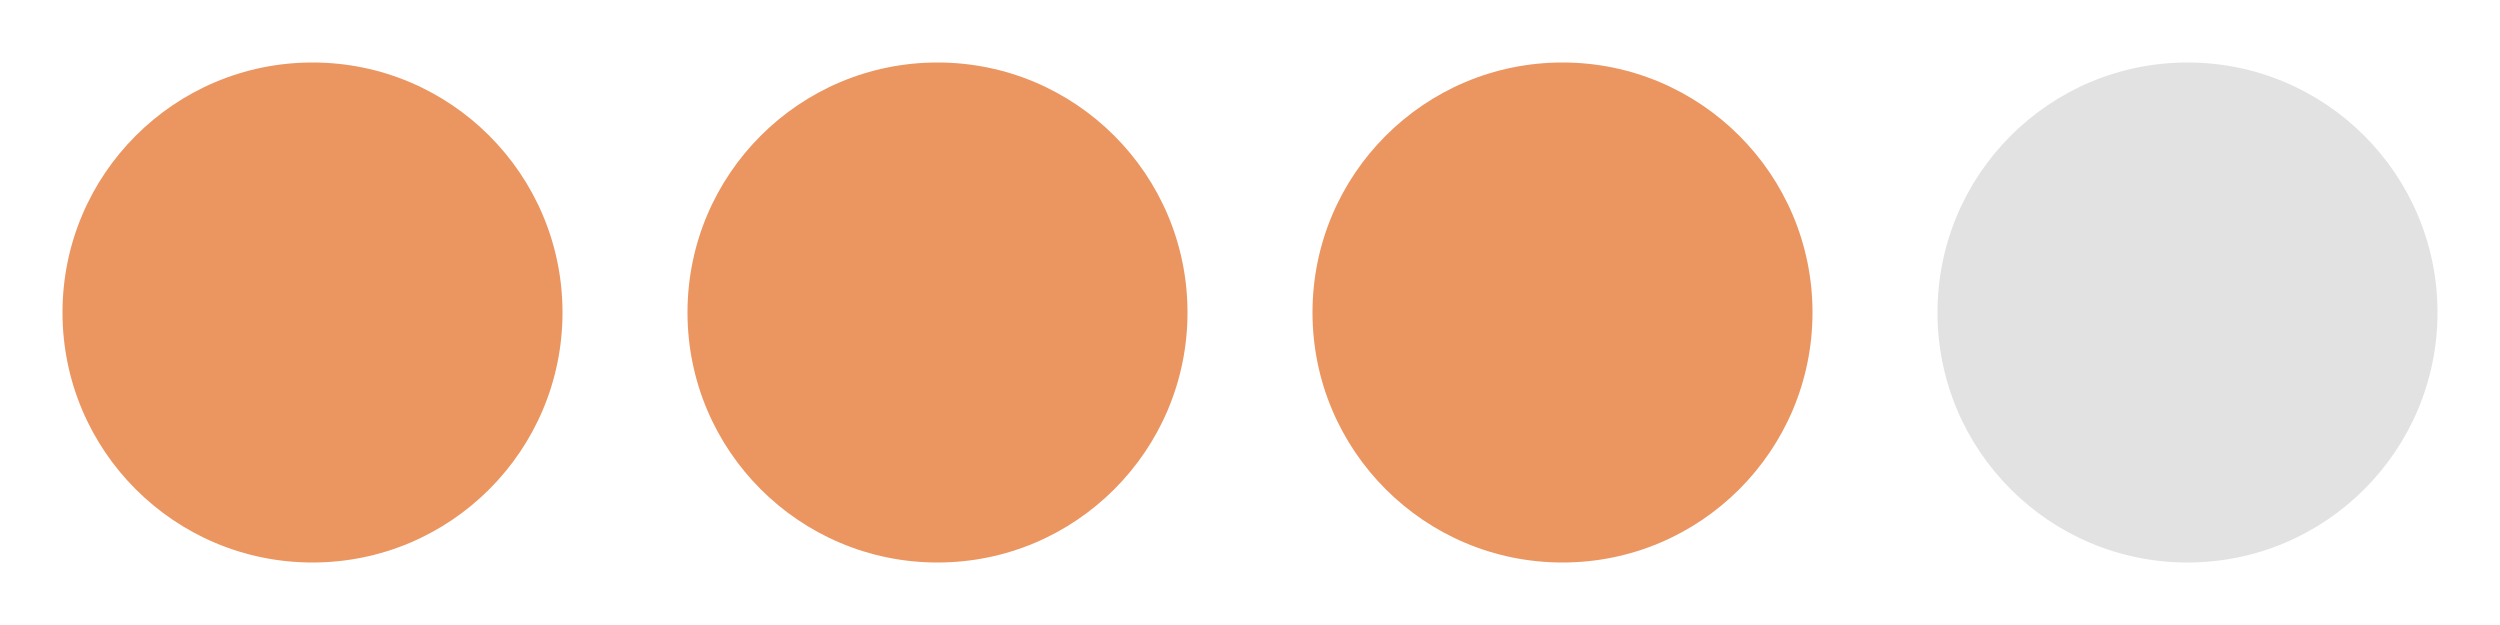
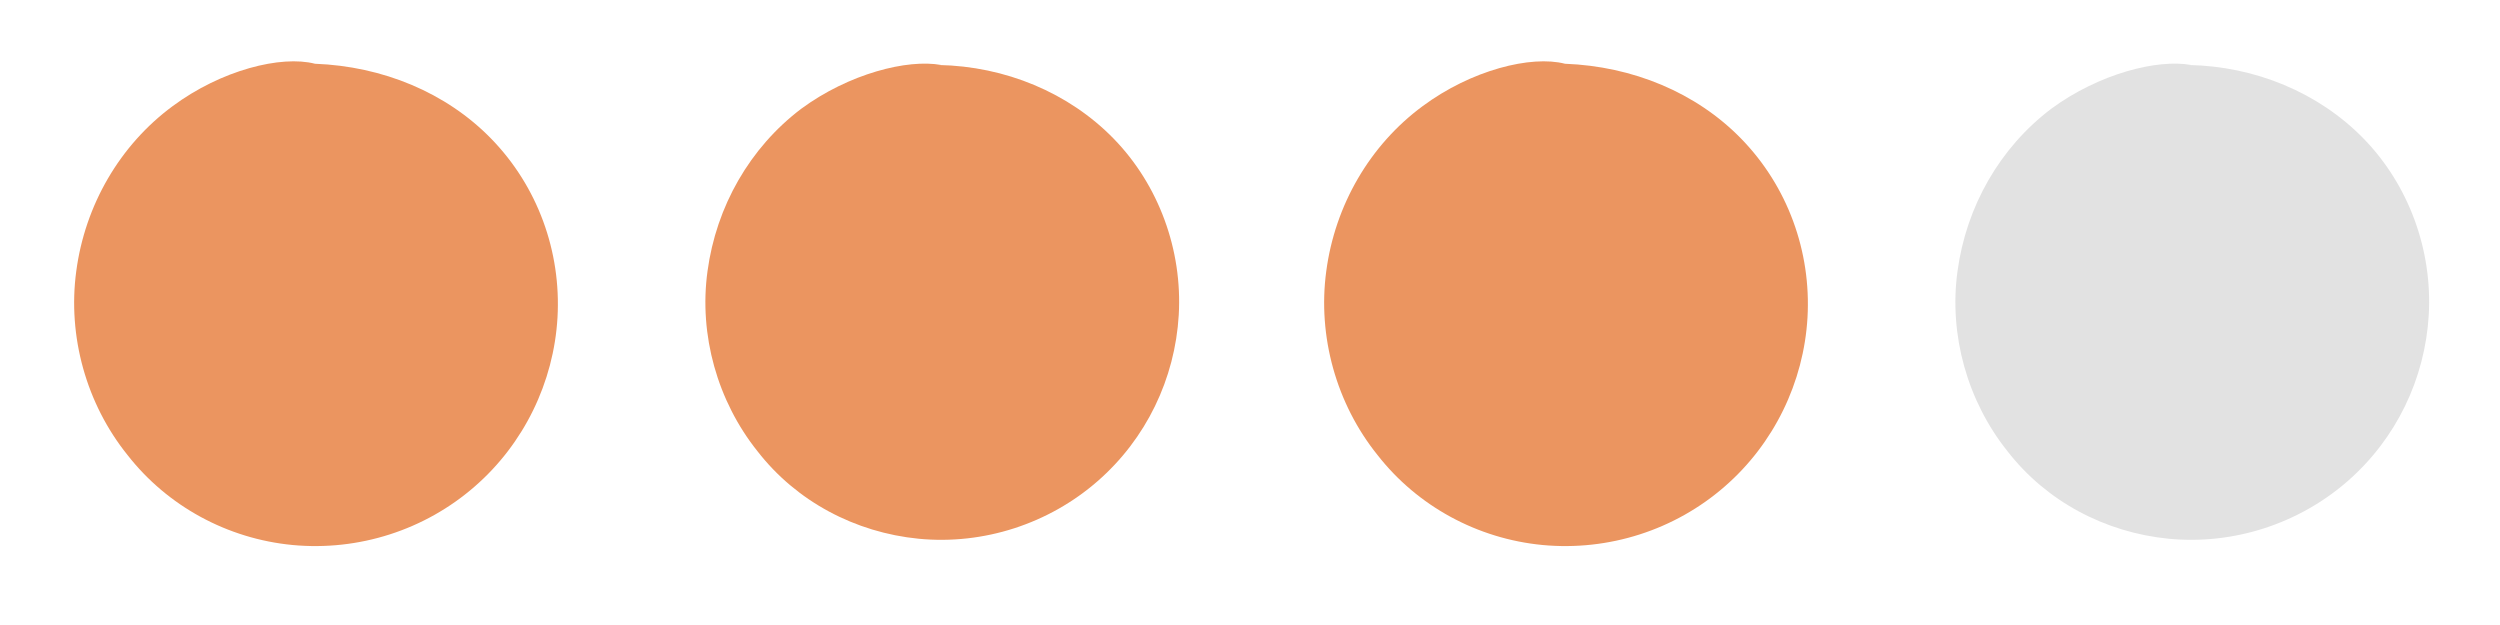
<svg xmlns="http://www.w3.org/2000/svg" width="200" height="50">
-   <circle cx="25" cy="25" r="20" fill="#eb9560" />
-   <circle cx="75" cy="25" r="20" fill="#eb9560" />
-   <circle cx="125" cy="25" r="20" fill="#eb9560" />
-   <circle cx="175" cy="25" r="20" fill="#E2E2E2" />
+   <path d="M25.2 5.1c5.4.2 10.5 2.3 14.1 6 3.7 3.8 5.6 9 5.3 14.3-.3 5.2-2.7 10.1-6.6 13.5-4 3.5-9.3 5.2-14.6 4.7-5.2-.5-10-3.1-13.2-7.2-3.3-4.1-4.8-9.5-4.1-14.7.7-5.3 3.5-10.1 7.7-13.2 3.9-2.9 8.7-4.1 11.4-3.4" fill="#eb9560" />
+   <path d="M75.1 5.2c5.3.1 10.4 2.2 14 5.9 3.6 3.7 5.5 8.9 5.2 14.1-.3 5.1-2.6 9.9-6.5 13.3-3.9 3.4-9.1 5.1-14.3 4.6-5.1-.5-9.8-3-12.9-7-3.2-4-4.7-9.3-4-14.4.7-5.2 3.4-9.9 7.5-13 3.8-2.8 8.5-4 11.2-3.5" fill="#eb9560" />
+   <path d="M125.2 5.1c5.4.2 10.5 2.3 14.1 6 3.7 3.8 5.6 9 5.3 14.3-.3 5.2-2.7 10.1-6.6 13.5-4 3.5-9.3 5.2-14.6 4.7-5.2-.5-10-3.1-13.2-7.2-3.3-4.1-4.8-9.5-4.1-14.7.7-5.3 3.5-10.1 7.7-13.2 3.9-2.9 8.7-4.1 11.4-3.4" fill="#eb9560" />
+   <path d="M175.1 5.2c5.3.1 10.4 2.2 14 5.9 3.6 3.7 5.5 8.9 5.2 14.1-.3 5.1-2.6 9.9-6.5 13.3-3.9 3.4-9.1 5.1-14.3 4.6-5.1-.5-9.8-3-12.9-7-3.2-4-4.7-9.3-4-14.4.7-5.2 3.4-9.9 7.5-13 3.8-2.8 8.5-4 11.2-3.5" fill="#E2E2E2" />
</svg>
